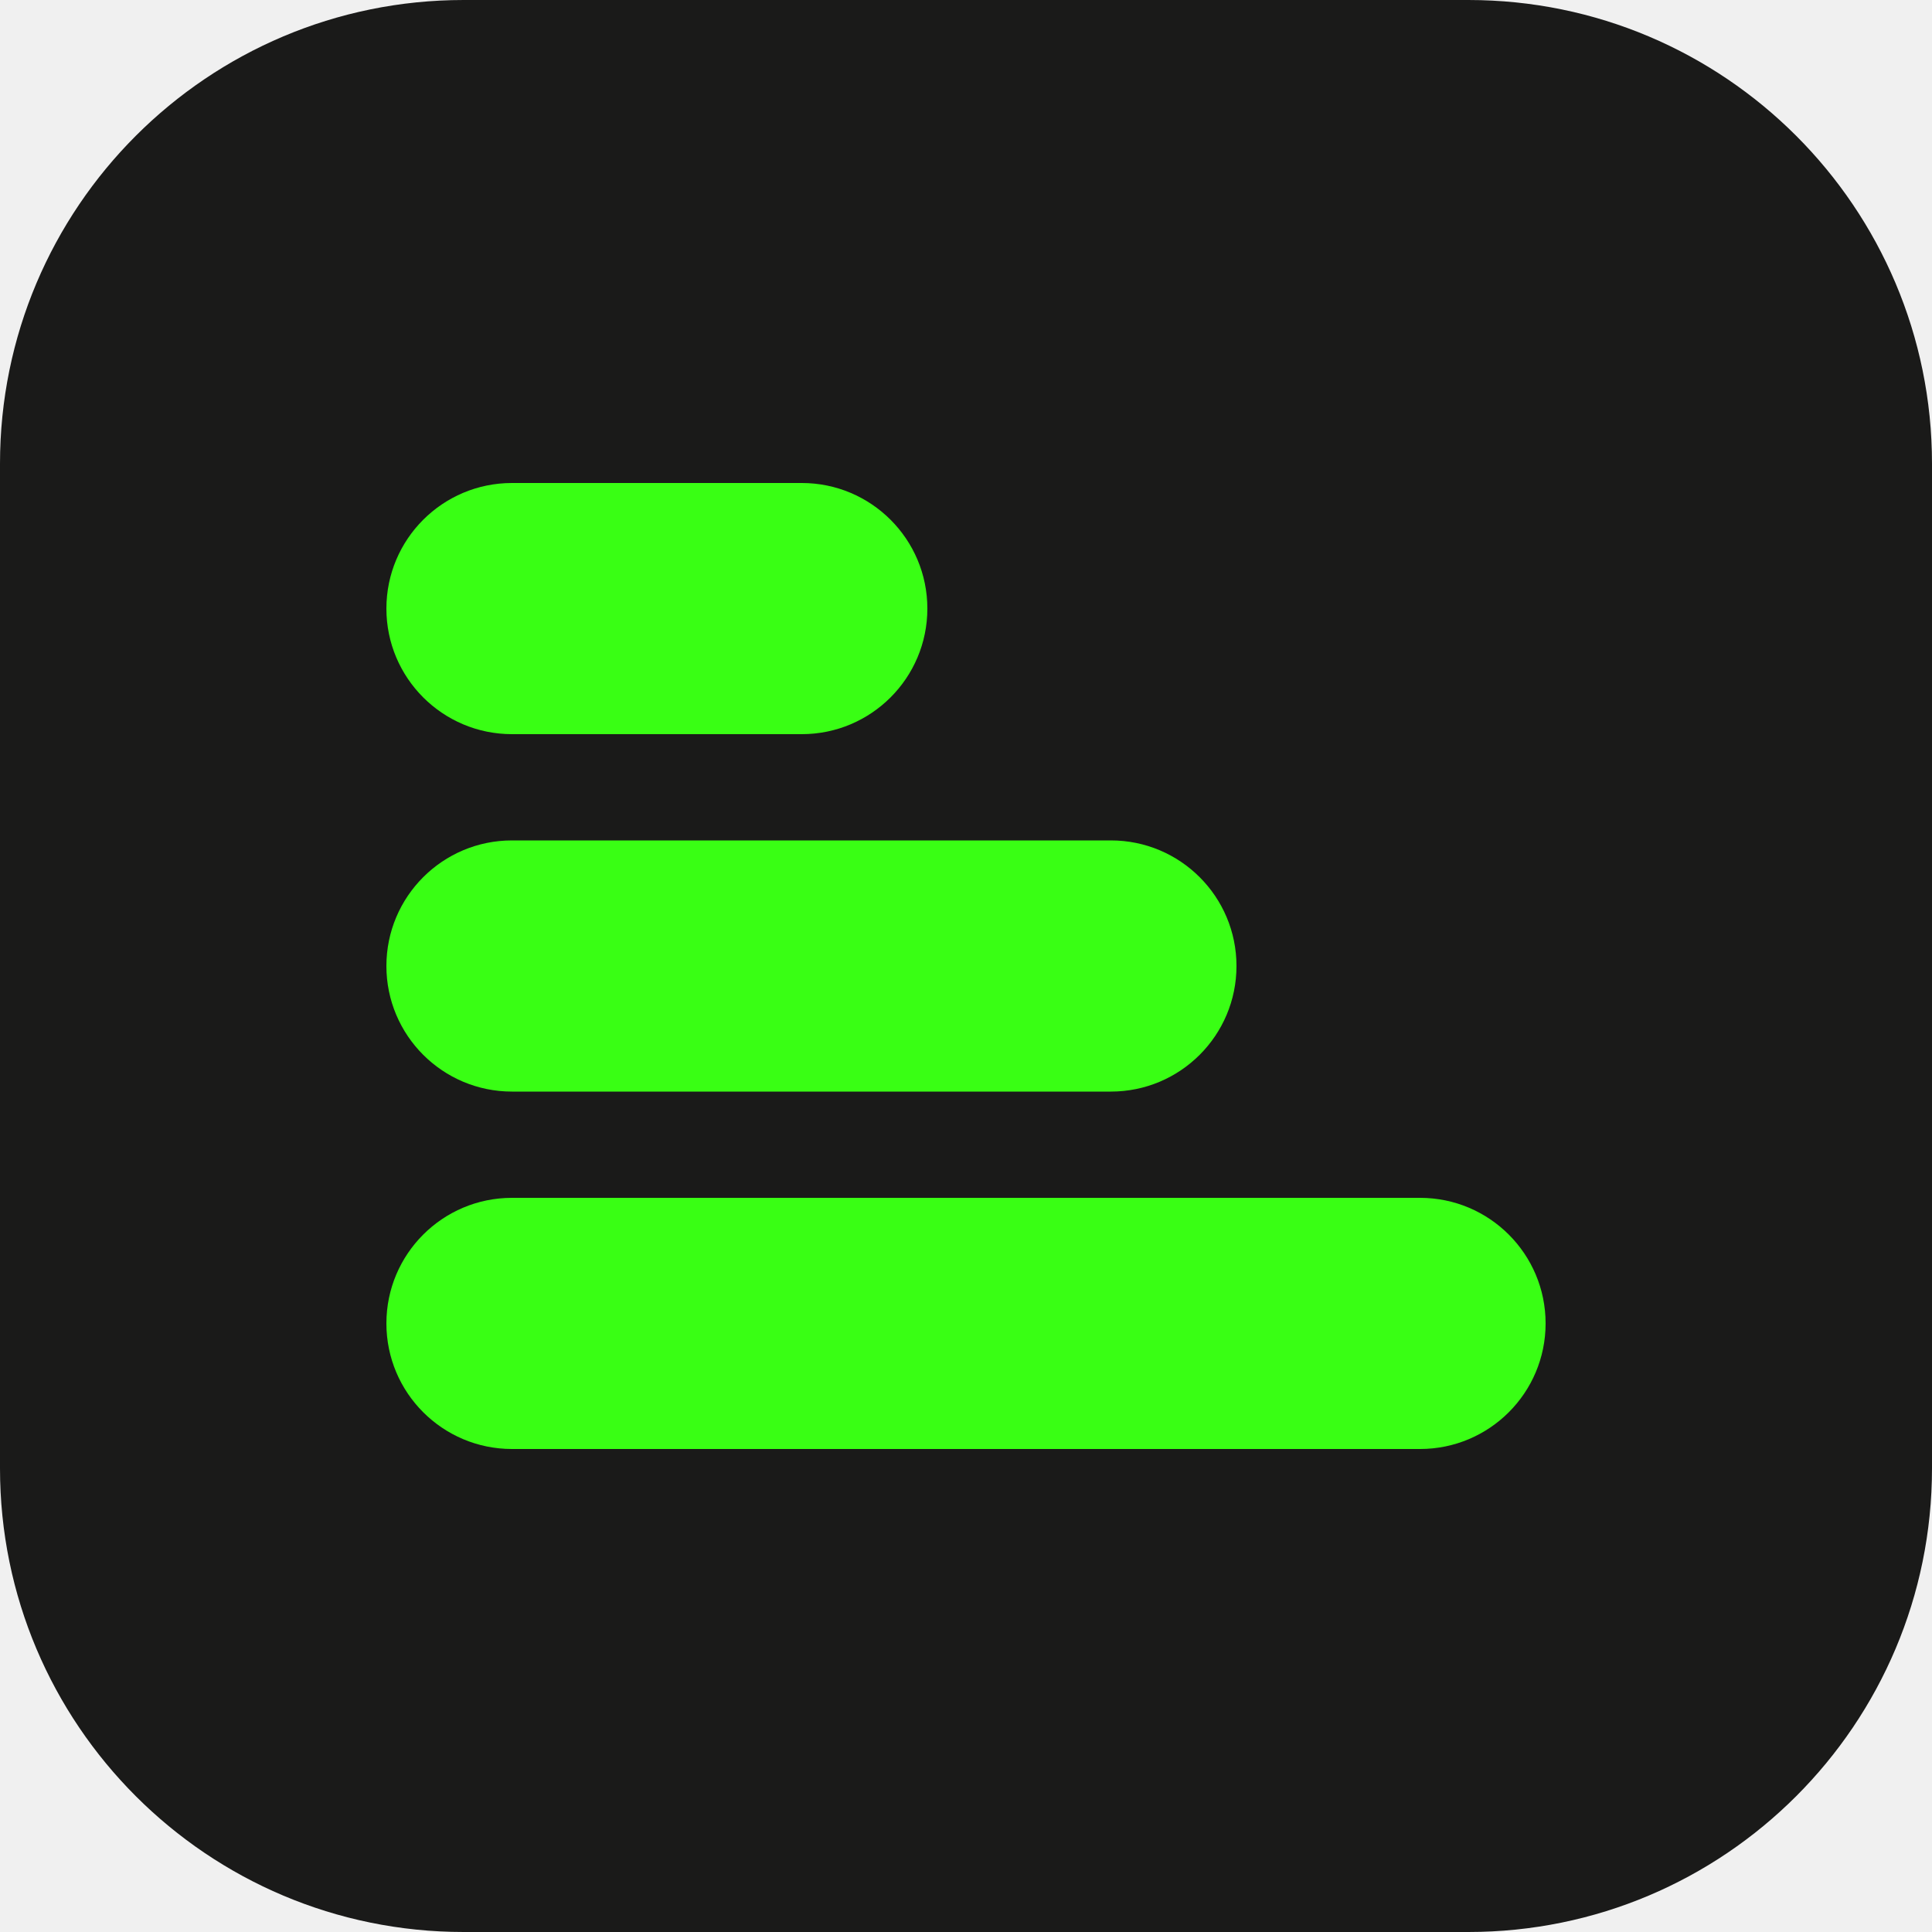
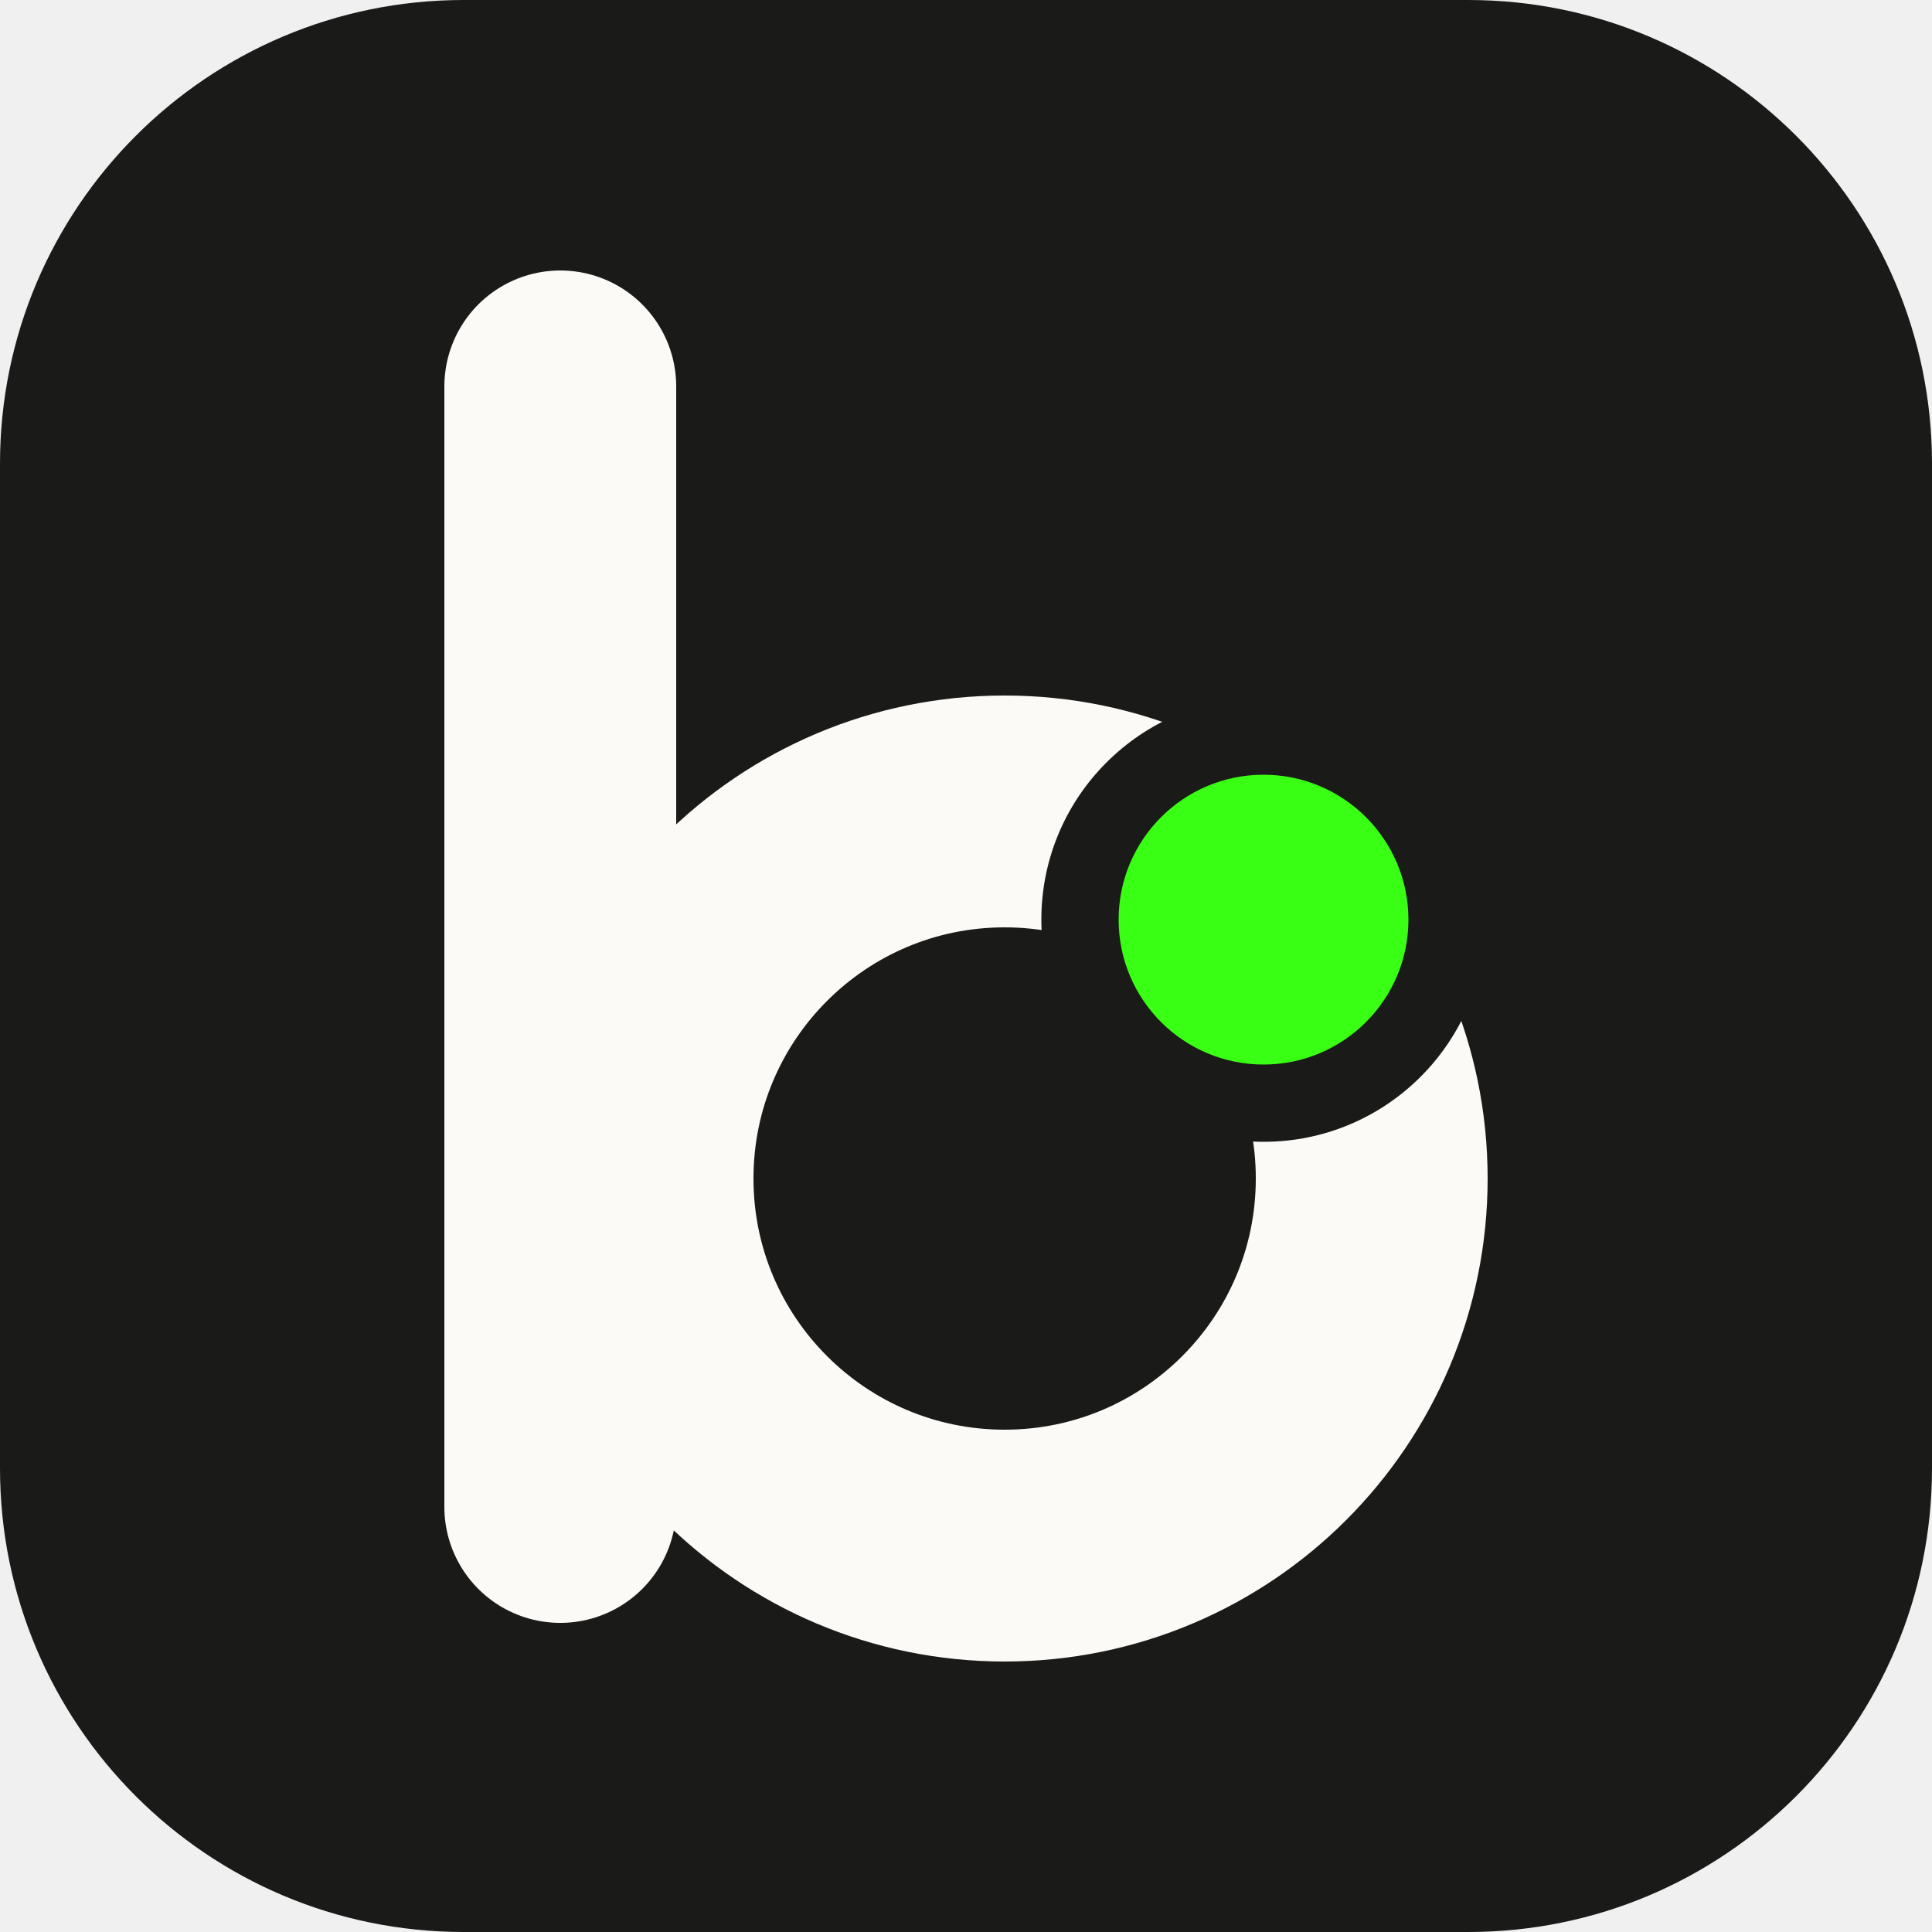
- <svg xmlns="http://www.w3.org/2000/svg" viewBox="0 0 100 100" role="img" aria-label="Bondarium – Bildmarke">
+ <svg xmlns="http://www.w3.org/2000/svg" viewBox="0 0 100 100" width="100" height="100" role="img" aria-label="bondarium">
  <rect width="100" height="100" rx="24" fill="#1A1A19" />
-   <rect x="20" y="62" width="60" height="13" rx="6.5" fill="#39FF14" />
-   <rect x="20" y="43.5" width="44" height="13" rx="6.5" fill="#39FF14" />
-   <rect x="20" y="25" width="28" height="13" rx="6.5" fill="#39FF14" />
+   <mask id="bnd-cut" maskUnits="userSpaceOnUse" x="0" y="0" width="100" height="100">
+     <rect width="100" height="100" fill="#fff" />
+     <circle cx="65.4" cy="47.6" r="11.5" fill="#000" />
+   </mask>
+   <g mask="url(#bnd-cut)" fill="none" stroke="#FBFAF7" stroke-width="12">
+     <path d="M29 20V78" stroke-linecap="round" />
+     <circle cx="52" cy="61" r="19" />
+   </g>
+   <circle cx="65.4" cy="47.6" r="7.5" fill="#39FF14" />
</svg>
